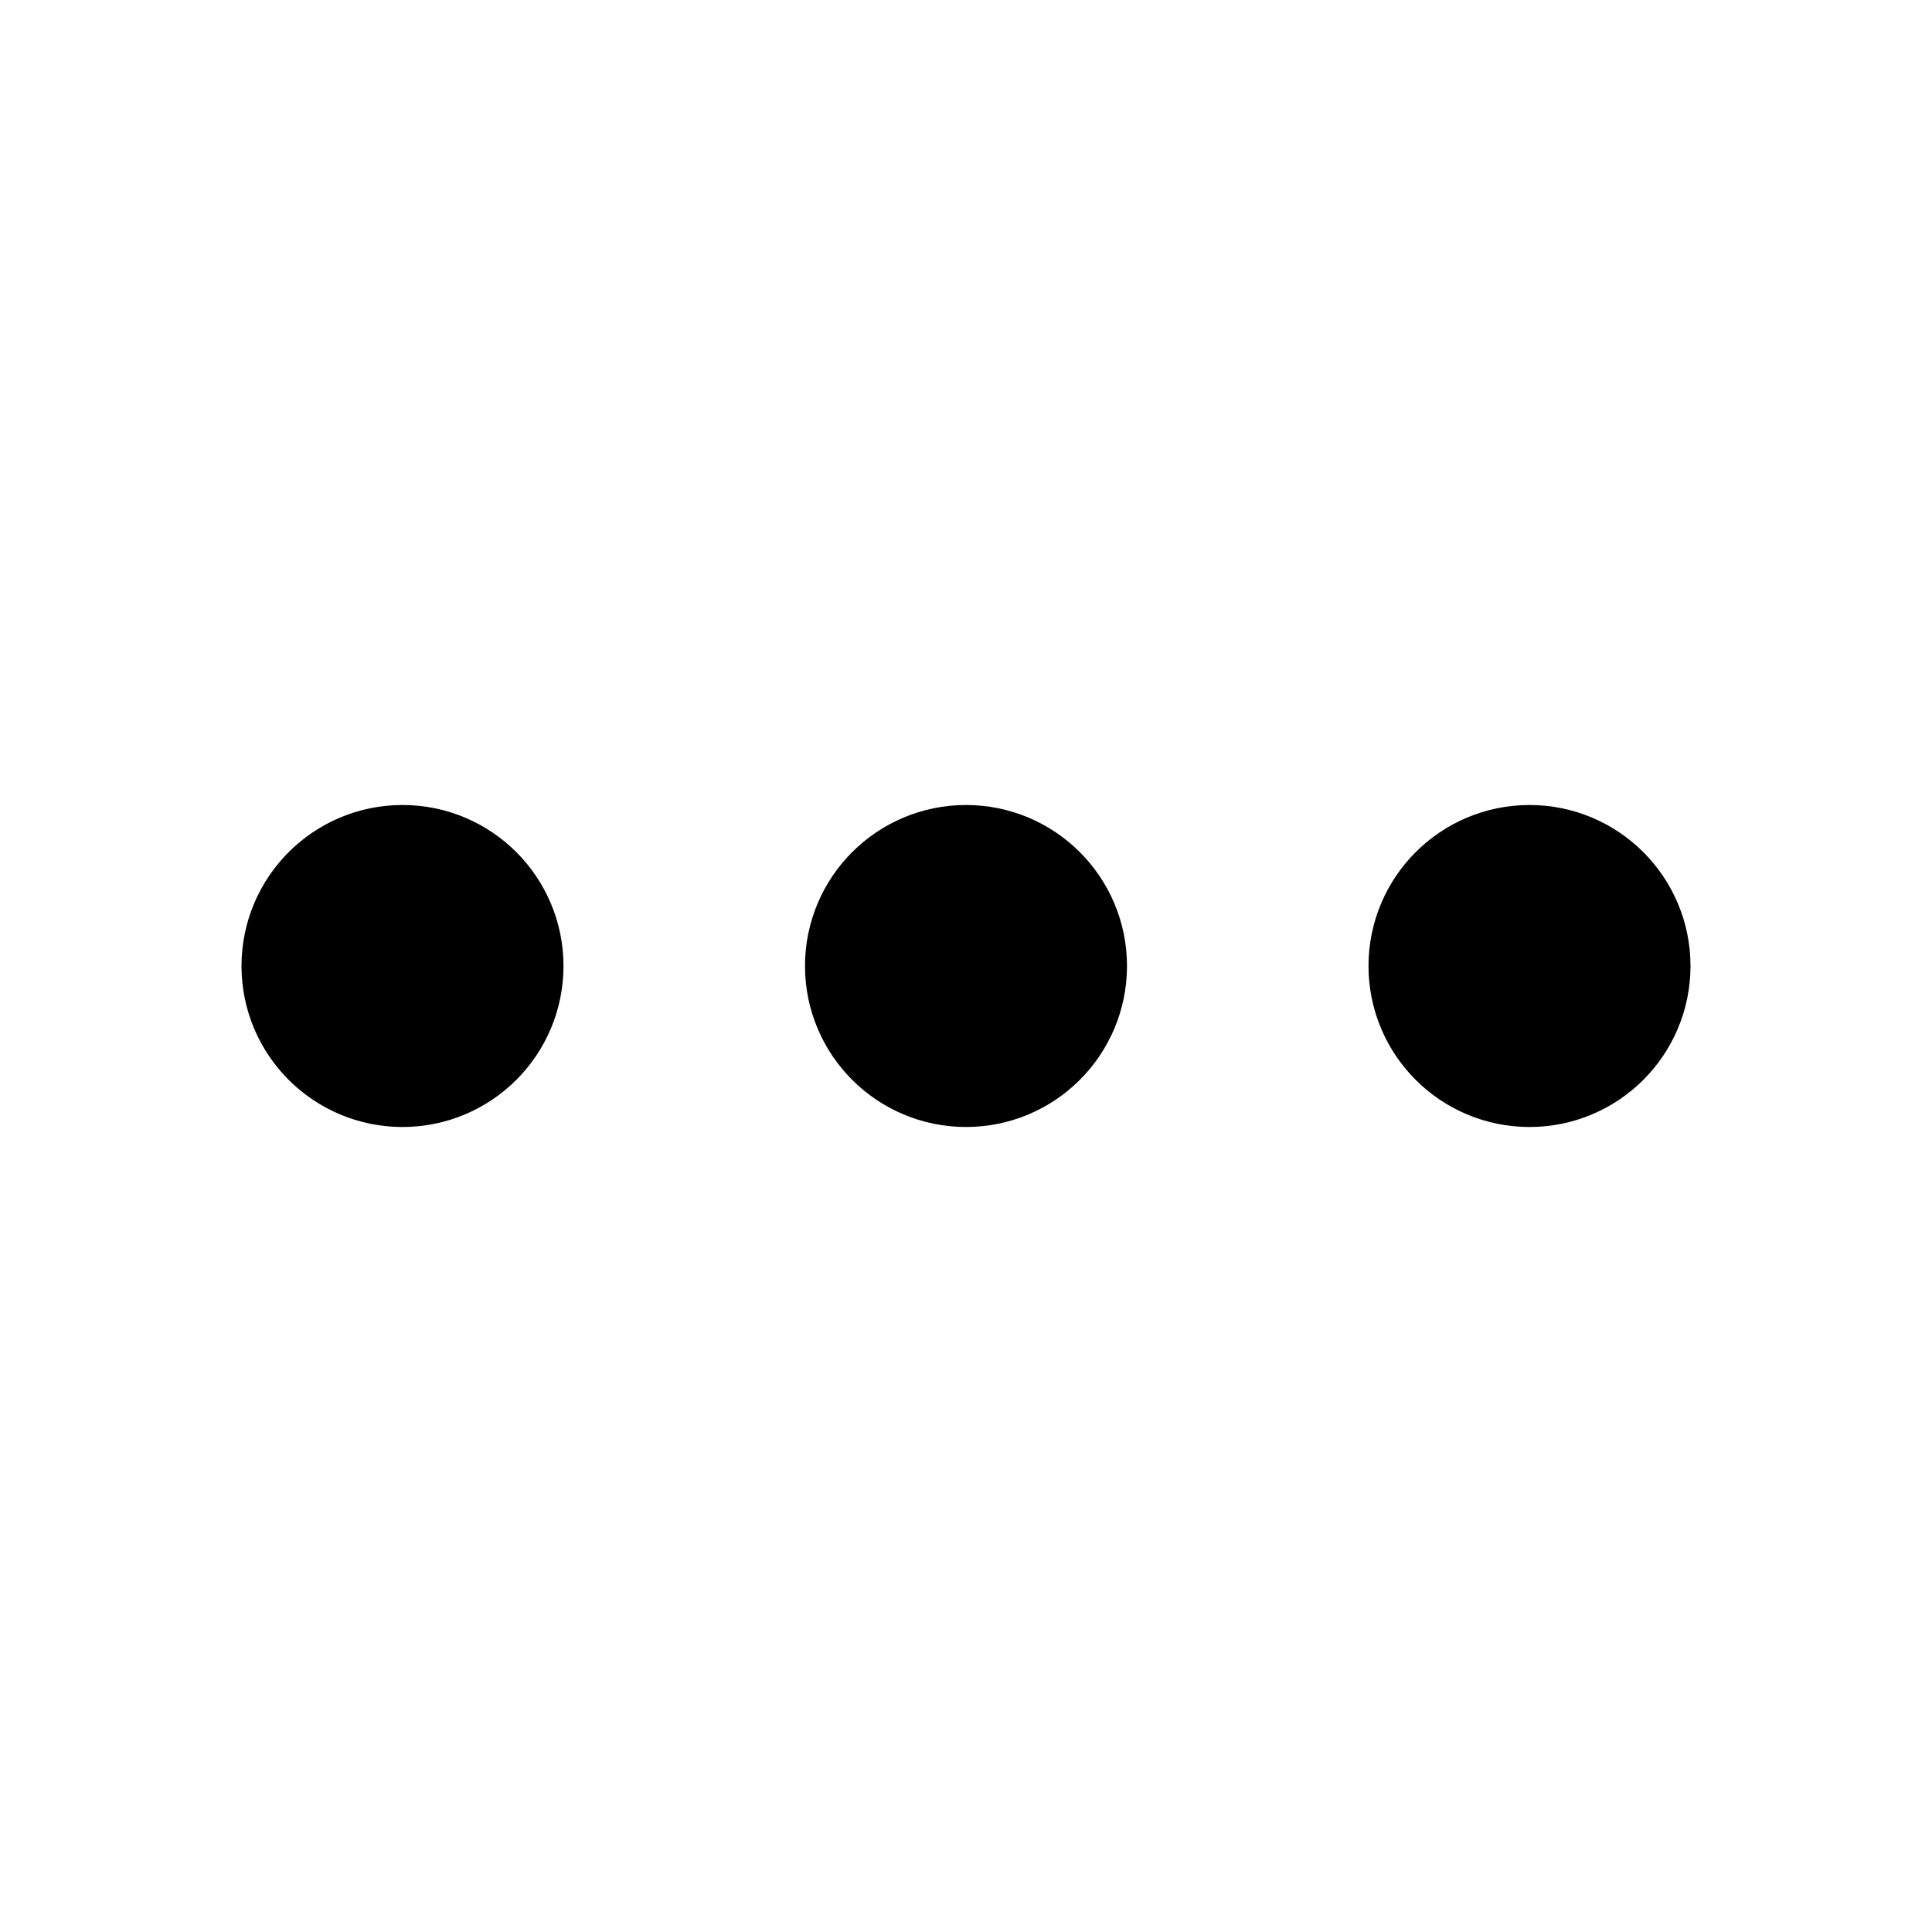
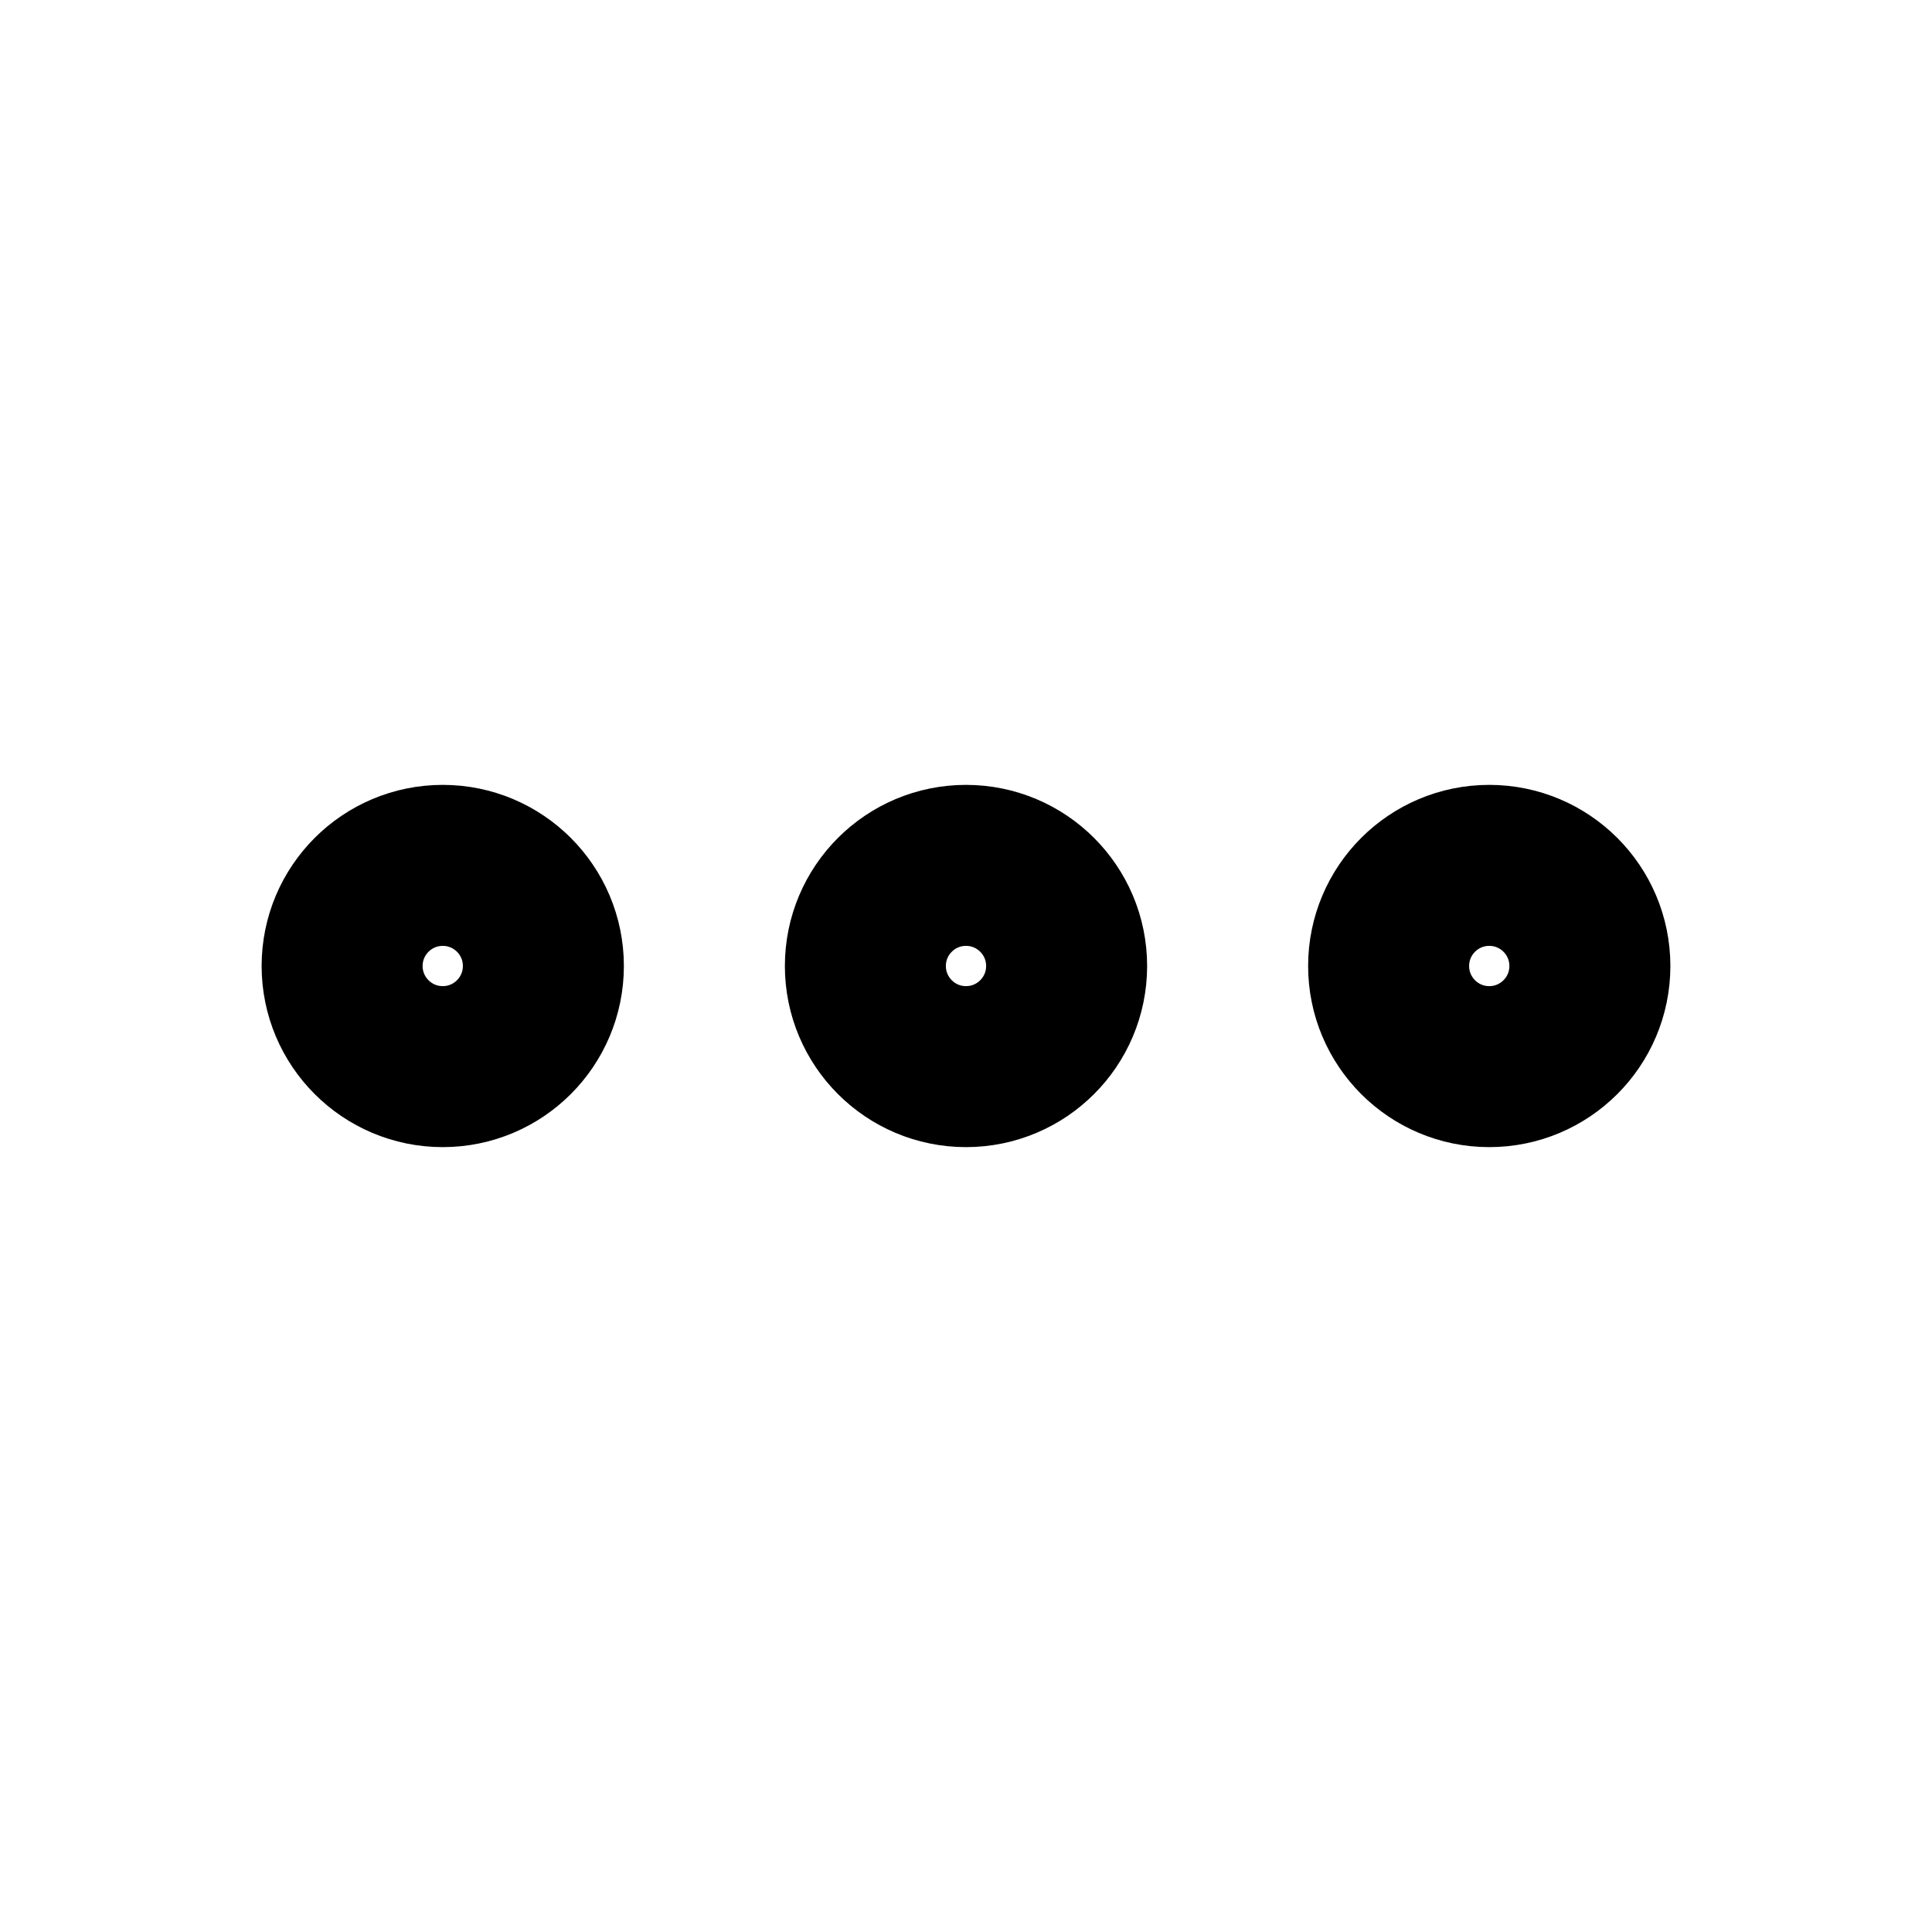
<svg xmlns="http://www.w3.org/2000/svg" viewBox="0 0 24 24" fill="none" stroke="currentColor" stroke-width="2" stroke-linecap="round" stroke-linejoin="round">
-   <circle cx="5" cy="12" r="1" />
-   <circle cx="12" cy="12" r="1" />
-   <circle cx="19" cy="12" r="1" />
+   <circle cx="5.5" cy="12" r="1.25" />
+   <circle cx="12" cy="12" r="1.25" />
+   <circle cx="18.5" cy="12" r="1.25" />
</svg>
